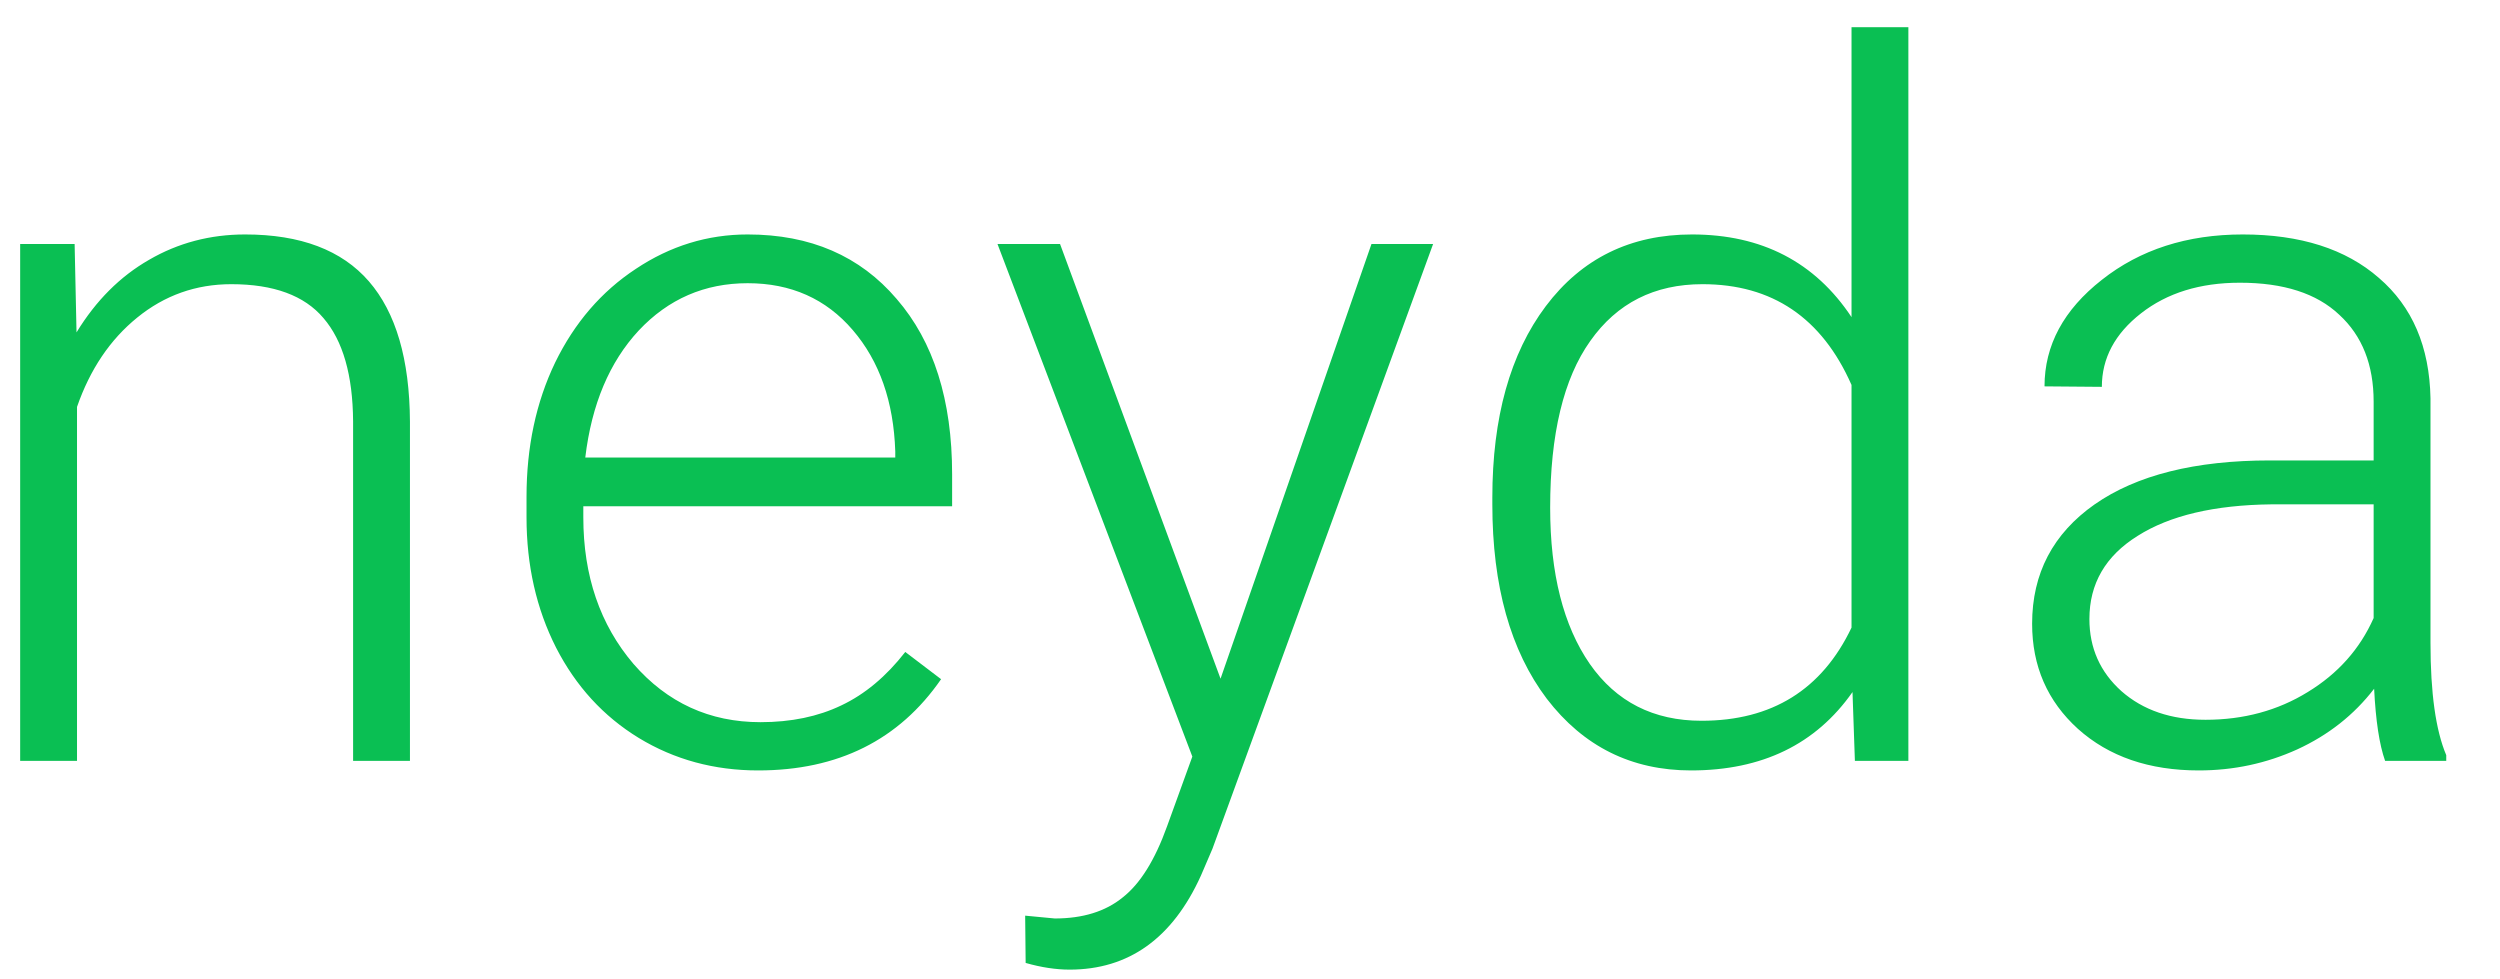
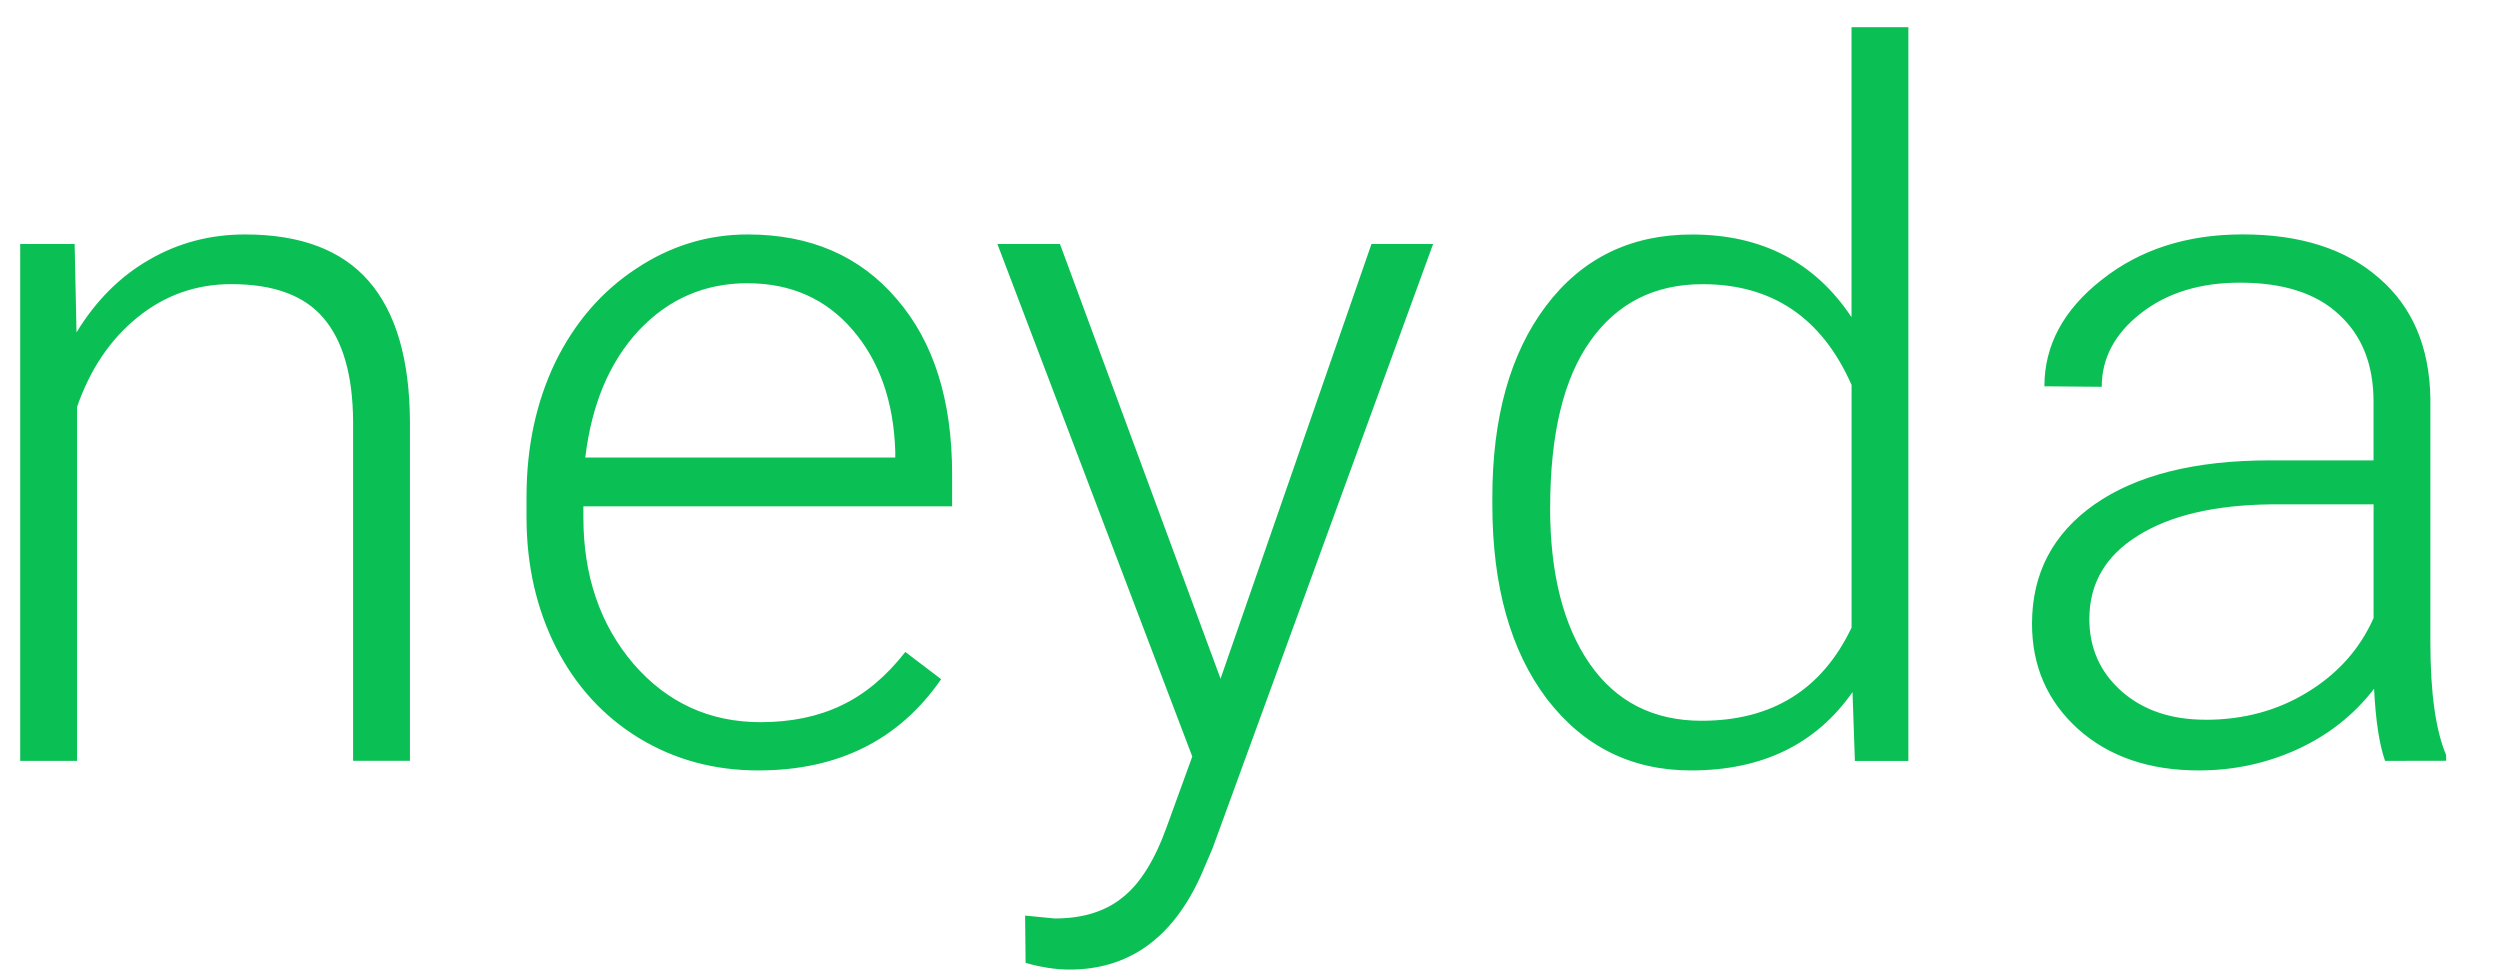
- <svg xmlns="http://www.w3.org/2000/svg" width="46" height="18" viewBox="0 0 46 18" fill="none">
-   <path d="M1.373 4.49L1.408 6.116C1.766 5.53 2.211 5.085 2.744 4.78C3.277 4.47 3.866 4.314 4.511 4.314C5.53 4.314 6.289 4.602 6.787 5.176C7.285 5.75 7.537 6.611 7.543 7.76V14H6.497V7.751C6.491 6.901 6.31 6.269 5.952 5.853C5.601 5.437 5.035 5.229 4.256 5.229C3.605 5.229 3.028 5.434 2.524 5.844C2.026 6.248 1.657 6.796 1.417 7.487V14H0.371V4.49H1.373ZM13.95 14.176C13.142 14.176 12.409 13.977 11.753 13.578C11.102 13.18 10.596 12.626 10.232 11.917C9.869 11.202 9.688 10.402 9.688 9.518V9.14C9.688 8.226 9.863 7.402 10.215 6.67C10.572 5.938 11.067 5.363 11.7 4.947C12.333 4.525 13.019 4.314 13.757 4.314C14.911 4.314 15.825 4.71 16.499 5.501C17.179 6.286 17.519 7.361 17.519 8.727V9.315H10.733V9.518C10.733 10.596 11.041 11.495 11.656 12.216C12.277 12.931 13.057 13.288 13.994 13.288C14.557 13.288 15.052 13.185 15.479 12.98C15.913 12.775 16.306 12.447 16.657 11.996L17.316 12.497C16.543 13.616 15.421 14.176 13.95 14.176ZM13.757 5.211C12.966 5.211 12.298 5.501 11.753 6.081C11.214 6.661 10.886 7.44 10.769 8.419H16.473V8.305C16.443 7.391 16.183 6.646 15.69 6.072C15.198 5.498 14.554 5.211 13.757 5.211ZM22.458 12.488L25.235 4.49H26.369L22.309 15.617L22.098 16.109C21.576 17.264 20.77 17.841 19.681 17.841C19.429 17.841 19.159 17.8 18.872 17.718L18.863 16.848L19.408 16.9C19.924 16.9 20.34 16.771 20.656 16.514C20.979 16.262 21.251 15.825 21.474 15.204L21.939 13.921L18.354 4.49H19.505L22.458 12.488ZM27.459 9.157C27.459 7.681 27.787 6.506 28.443 5.633C29.105 4.754 30.002 4.314 31.133 4.314C32.416 4.314 33.395 4.821 34.068 5.835V0.5H35.114V14H34.13L34.086 12.734C33.412 13.695 32.422 14.176 31.115 14.176C30.02 14.176 29.135 13.736 28.461 12.857C27.793 11.973 27.459 10.78 27.459 9.28V9.157ZM28.523 9.342C28.523 10.555 28.766 11.513 29.252 12.216C29.738 12.913 30.424 13.262 31.309 13.262C32.603 13.262 33.523 12.69 34.068 11.548V7.083C33.523 5.847 32.609 5.229 31.326 5.229C30.441 5.229 29.753 5.577 29.261 6.274C28.769 6.966 28.523 7.988 28.523 9.342ZM43.886 14C43.78 13.701 43.713 13.259 43.684 12.673C43.315 13.153 42.843 13.525 42.269 13.789C41.7 14.047 41.097 14.176 40.458 14.176C39.544 14.176 38.803 13.921 38.234 13.411C37.672 12.901 37.391 12.257 37.391 11.477C37.391 10.552 37.774 9.819 38.542 9.28C39.315 8.741 40.391 8.472 41.768 8.472H43.675V7.391C43.675 6.711 43.464 6.178 43.042 5.791C42.626 5.398 42.017 5.202 41.214 5.202C40.481 5.202 39.875 5.39 39.395 5.765C38.914 6.14 38.674 6.591 38.674 7.118L37.619 7.109C37.619 6.354 37.971 5.7 38.674 5.149C39.377 4.593 40.241 4.314 41.267 4.314C42.327 4.314 43.162 4.581 43.772 5.114C44.387 5.642 44.703 6.38 44.721 7.329V11.829C44.721 12.749 44.817 13.438 45.011 13.895V14H43.886ZM40.581 13.244C41.284 13.244 41.911 13.074 42.462 12.734C43.019 12.395 43.423 11.94 43.675 11.372V9.28H41.794C40.745 9.292 39.925 9.485 39.333 9.86C38.741 10.229 38.445 10.739 38.445 11.39C38.445 11.923 38.642 12.365 39.034 12.717C39.433 13.068 39.948 13.244 40.581 13.244Z" fill="#0ABF53" />
+ <svg xmlns="http://www.w3.org/2000/svg" fill="none" height="18" viewBox="0 0 46 18" width="46">
+   <path d="m1.373 4.49.035 1.626c.357-.586.803-1.031 1.336-1.336.533-.311 1.122-.466 1.767-.466 1.02 0 1.778.287 2.276.861s.75 1.436.756 2.584v6.24h-1.046v-6.249c-.006-.85-.188-1.482-.545-1.898-.352-.416-.917-.624-1.696-.624-.65 0-1.228.205-1.731.615-.498.404-.867.952-1.107 1.644v6.513h-1.046v-9.51zm12.577 9.686c-.809 0-1.541-.199-2.197-.598-.65-.398-1.157-.952-1.52-1.661-.363-.715-.545-1.515-.545-2.399v-.378c0-.914.176-1.737.527-2.47.357-.732.853-1.307 1.485-1.723.633-.422 1.318-.633 2.057-.633 1.154 0 2.068.396 2.742 1.187.68.785 1.02 1.86 1.02 3.226v.589h-6.785v.202c0 1.078.308 1.978.923 2.698.621.715 1.4 1.072 2.338 1.072.562 0 1.058-.103 1.485-.308.434-.205.826-.533 1.178-.984l.659.501c-.773 1.119-1.895 1.679-3.366 1.679zm-.193-8.965c-.791 0-1.459.29-2.004.87-.539.58-.867 1.359-.984 2.338h5.704v-.114c-.029-.914-.29-1.658-.782-2.232-.492-.574-1.137-.861-1.934-.861zm8.701 7.277 2.777-7.998h1.134l-4.061 11.127-.211.492c-.521 1.154-1.327 1.731-2.417 1.731-.252 0-.521-.041-.809-.123l-.009-.87.545.053c.516 0 .932-.129 1.248-.387.322-.252.595-.689.817-1.31l.466-1.283-3.586-9.431h1.151zm5.001-3.331c0-1.477.328-2.651.984-3.524.662-.879 1.559-1.318 2.689-1.318 1.283 0 2.262.507 2.936 1.521v-5.335h1.046v13.5h-.984l-.044-1.266c-.674.961-1.664 1.441-2.971 1.441-1.096 0-1.98-.44-2.654-1.318-.668-.885-1.002-2.077-1.002-3.577zm1.063.185c0 1.213.243 2.171.73 2.874.486.697 1.172 1.046 2.057 1.046 1.295 0 2.215-.571 2.76-1.714v-4.465c-.545-1.236-1.459-1.854-2.742-1.854-.885 0-1.573.349-2.066 1.046-.492.691-.738 1.714-.738 3.067zm15.363 4.658c-.105-.299-.173-.741-.202-1.327-.369.48-.841.853-1.415 1.116-.568.258-1.172.387-1.811.387-.914 0-1.655-.255-2.224-.765-.562-.51-.844-1.154-.844-1.934 0-.926.384-1.658 1.151-2.197.773-.539 1.849-.809 3.226-.809h1.907v-1.081c0-.68-.211-1.213-.633-1.6-.416-.393-1.025-.589-1.828-.589-.733 0-1.339.188-1.819.562-.48.375-.721.826-.721 1.354l-1.055-.009c0-.756.352-1.409 1.055-1.96.703-.557 1.567-.835 2.593-.835 1.06 0 1.895.267 2.505.8.615.527.932 1.266.949 2.215v4.5c0 .92.097 1.608.29 2.065v.105zm-3.305-.756c.703 0 1.33-.17 1.881-.51.557-.34.961-.794 1.213-1.362v-2.092h-1.881c-1.049.012-1.869.205-2.461.58-.592.369-.888.879-.888 1.529 0 .533.196.976.589 1.327.398.352.914.527 1.547.527z" fill="#0abf53" />
</svg>
